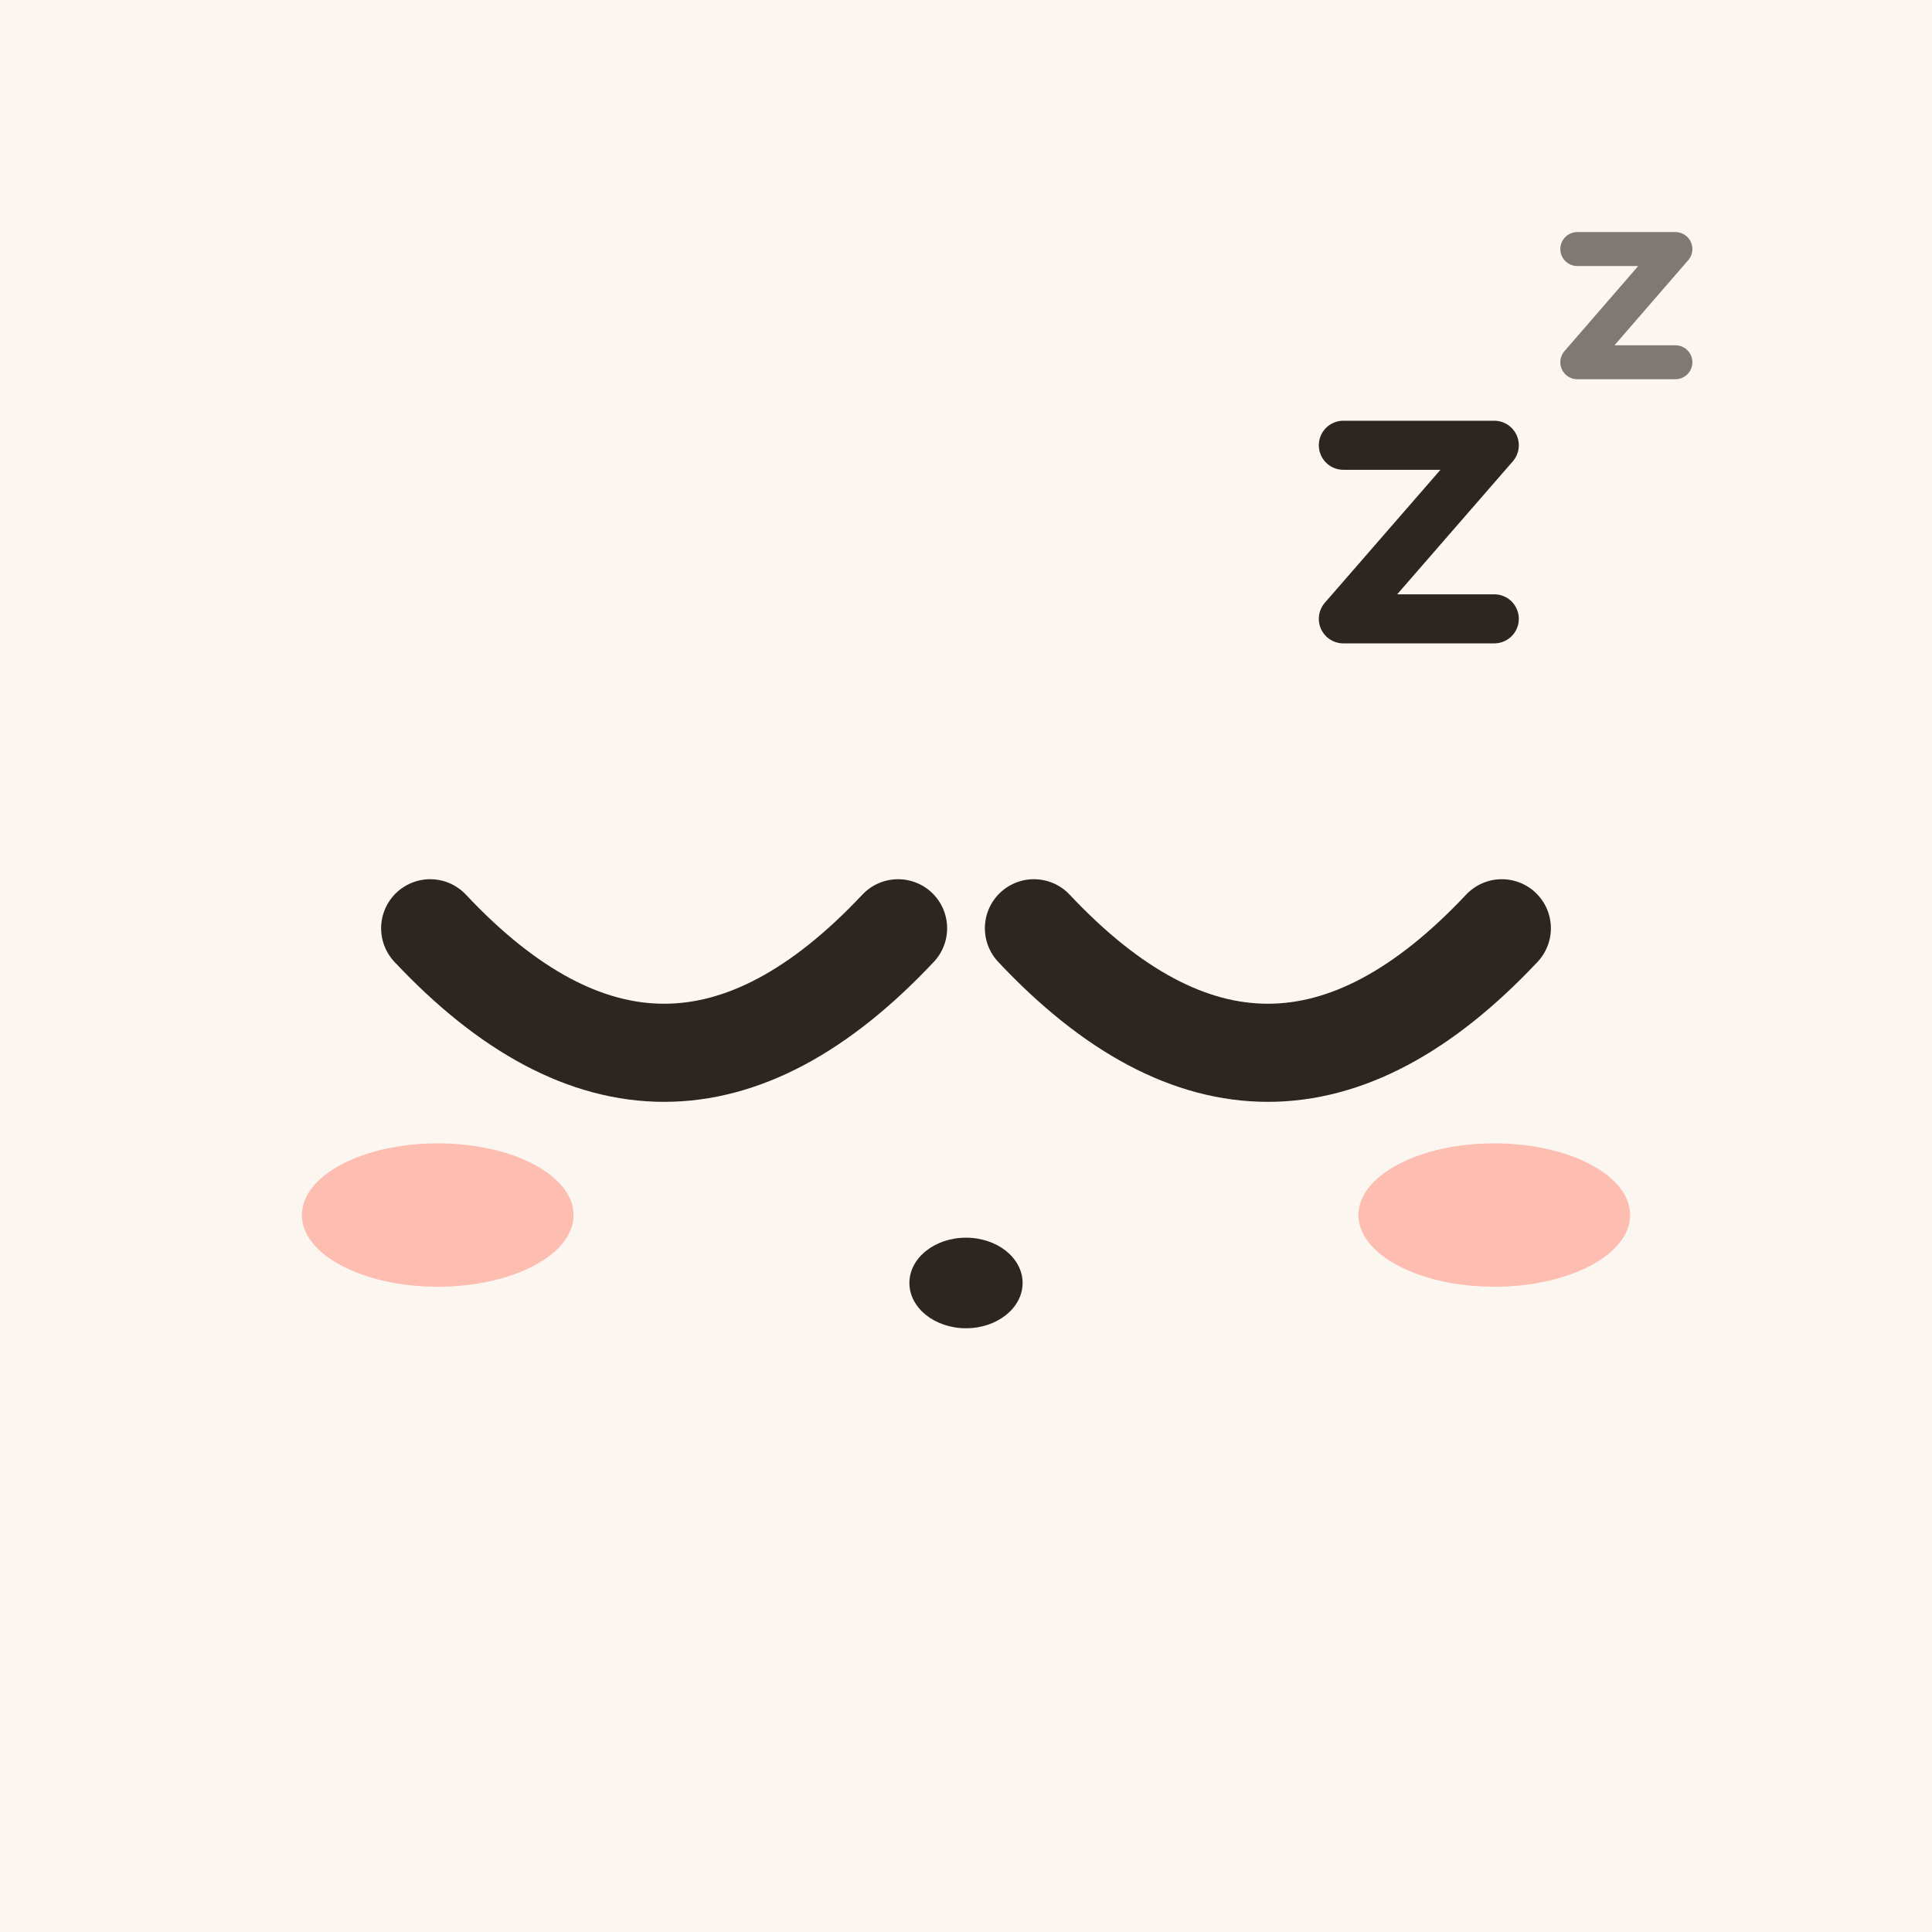
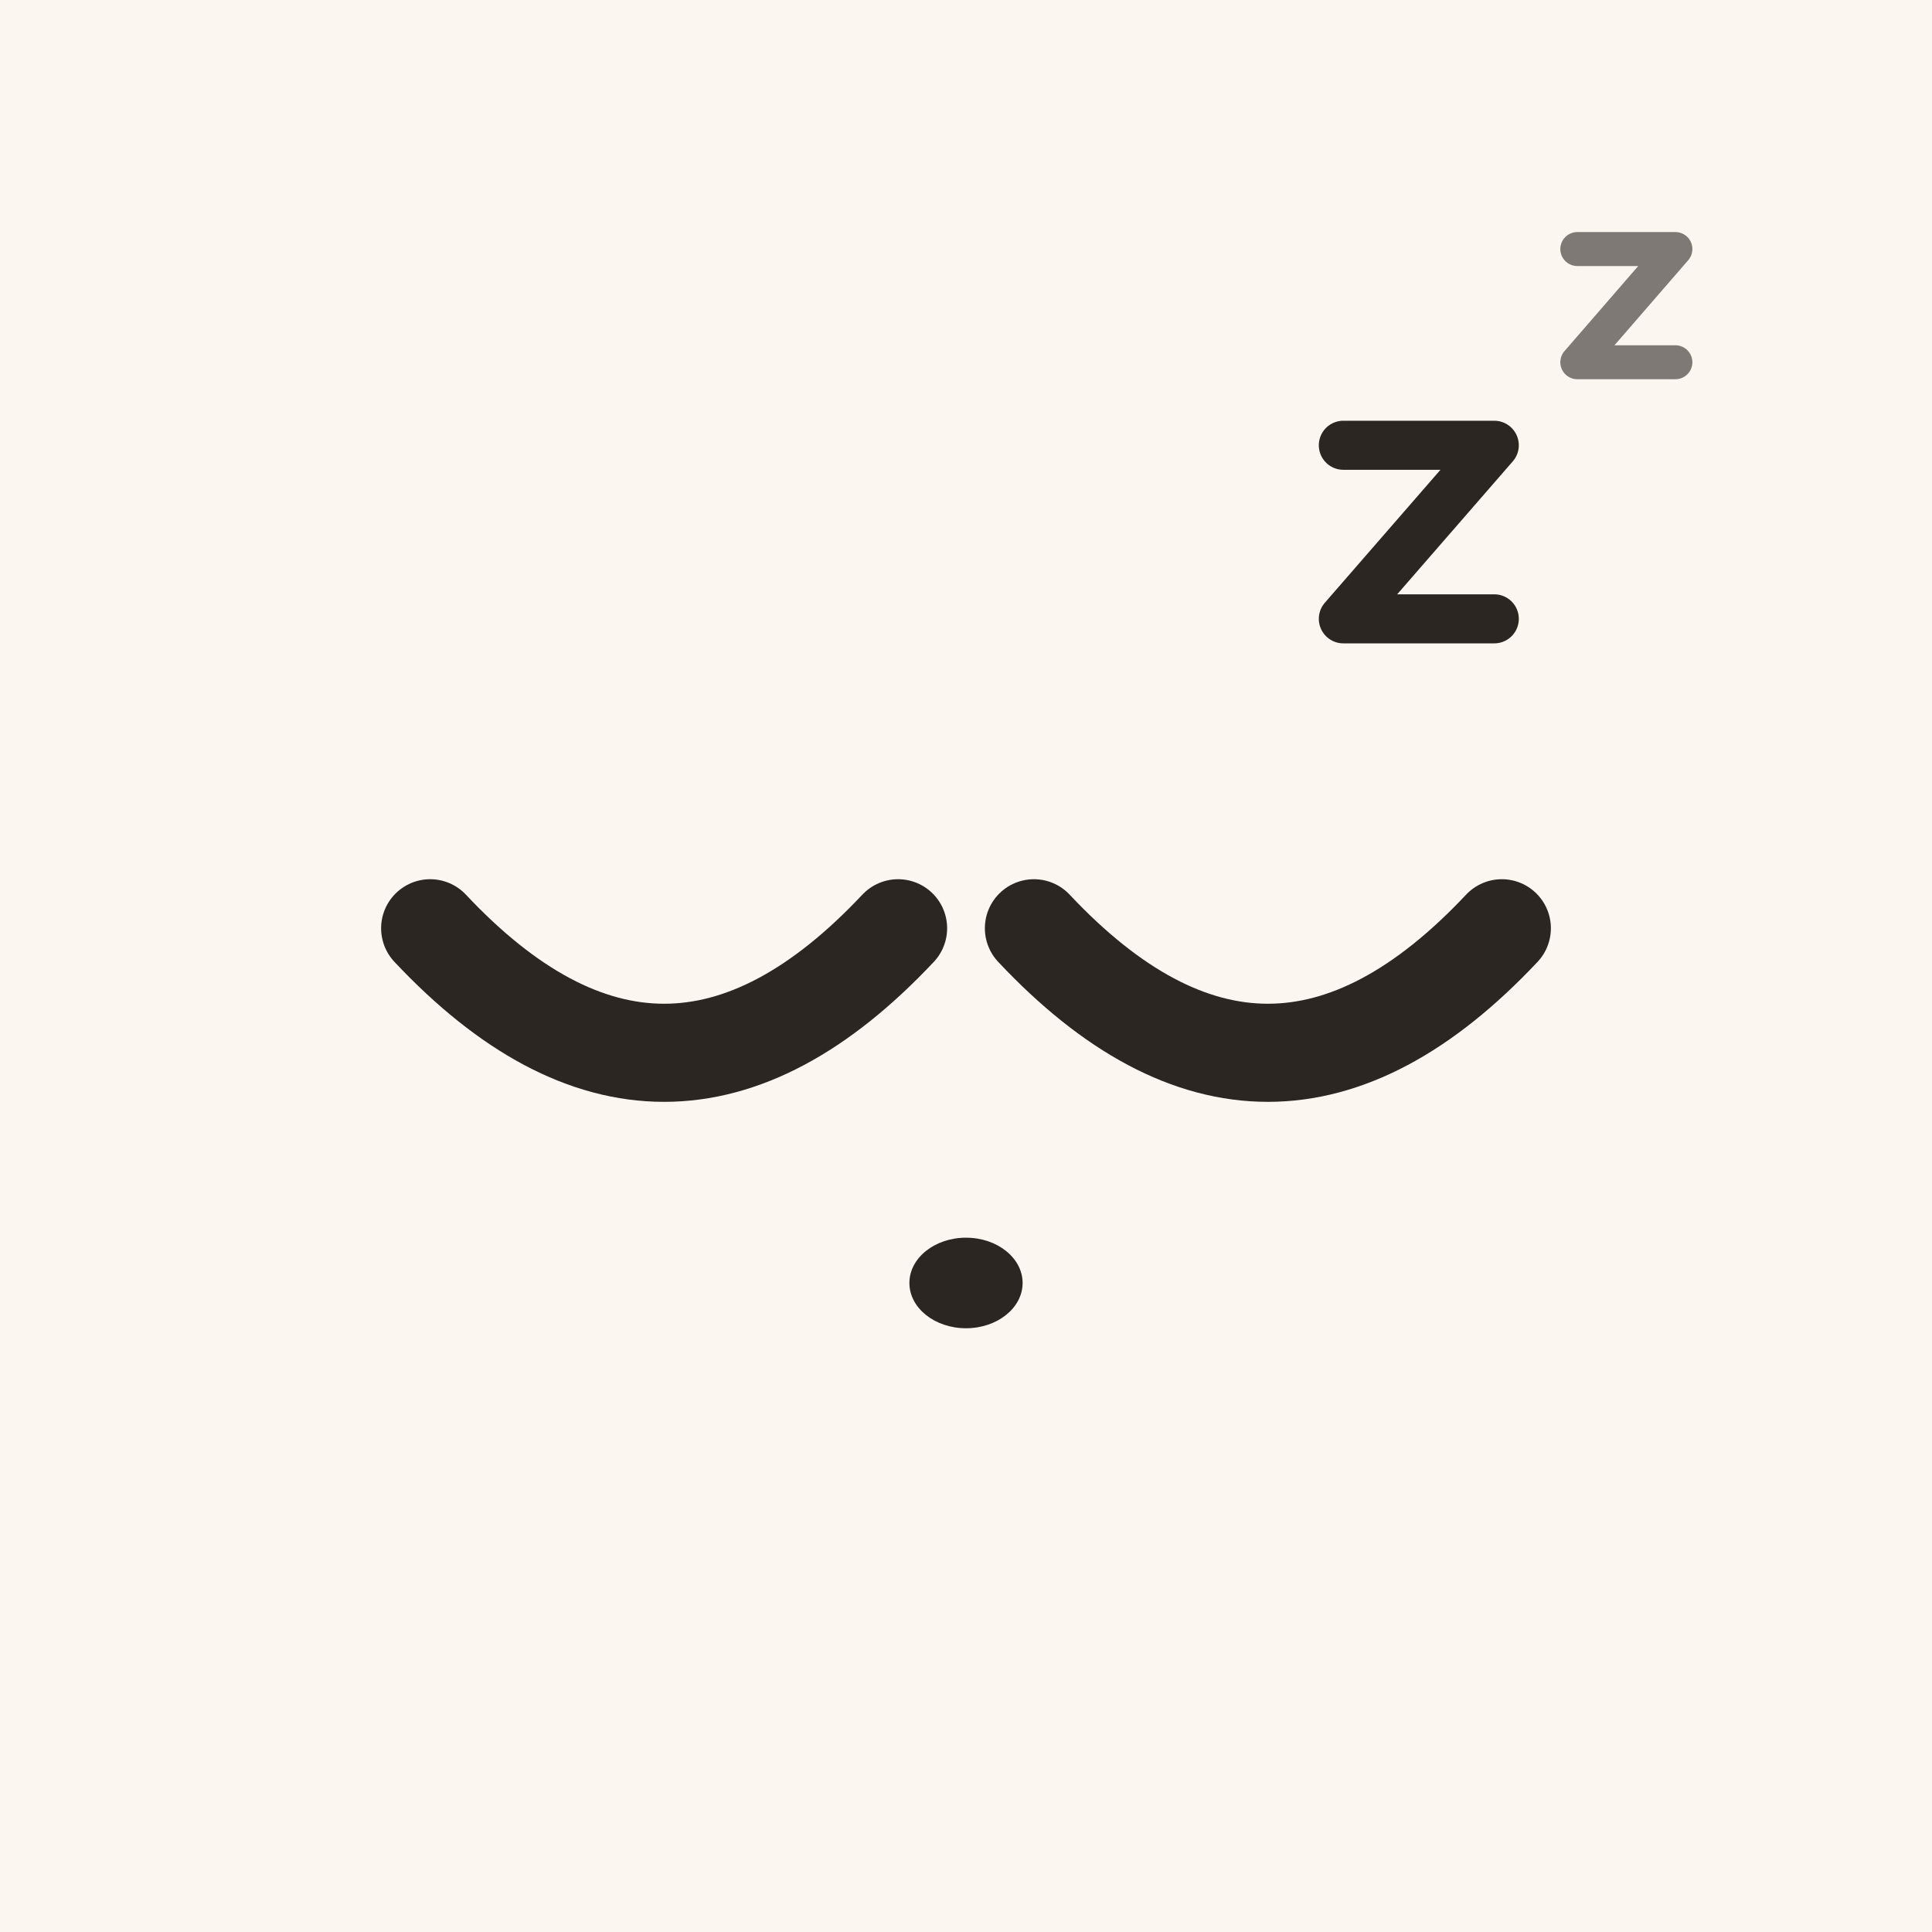
<svg xmlns="http://www.w3.org/2000/svg" viewBox="0 0 512 512">
  <rect width="512" height="512" fill="#fbf6f0" />
-   <g fill="#ff8f7e" opacity=".55">
-     <ellipse cx="116" cy="322" rx="36" ry="19" />
-     <ellipse cx="396" cy="322" rx="36" ry="19" />
-   </g>
  <g fill="none" stroke="#2b2622" stroke-width="26" stroke-linecap="round" stroke-linejoin="round">
    <path d="M114 246Q176 312 238 246" />
    <path d="M274 246Q336 312 398 246" />
  </g>
  <ellipse cx="256" cy="340" rx="15" ry="12" fill="#2b2622" />
  <g fill="none" stroke="#2b2622" stroke-linecap="round" stroke-linejoin="round">
    <path d="M356 118h40l-40 46h40" stroke-width="13" />
    <path d="M418 66h26l-26 30h26" stroke-width="9" opacity=".6" />
  </g>
</svg>
